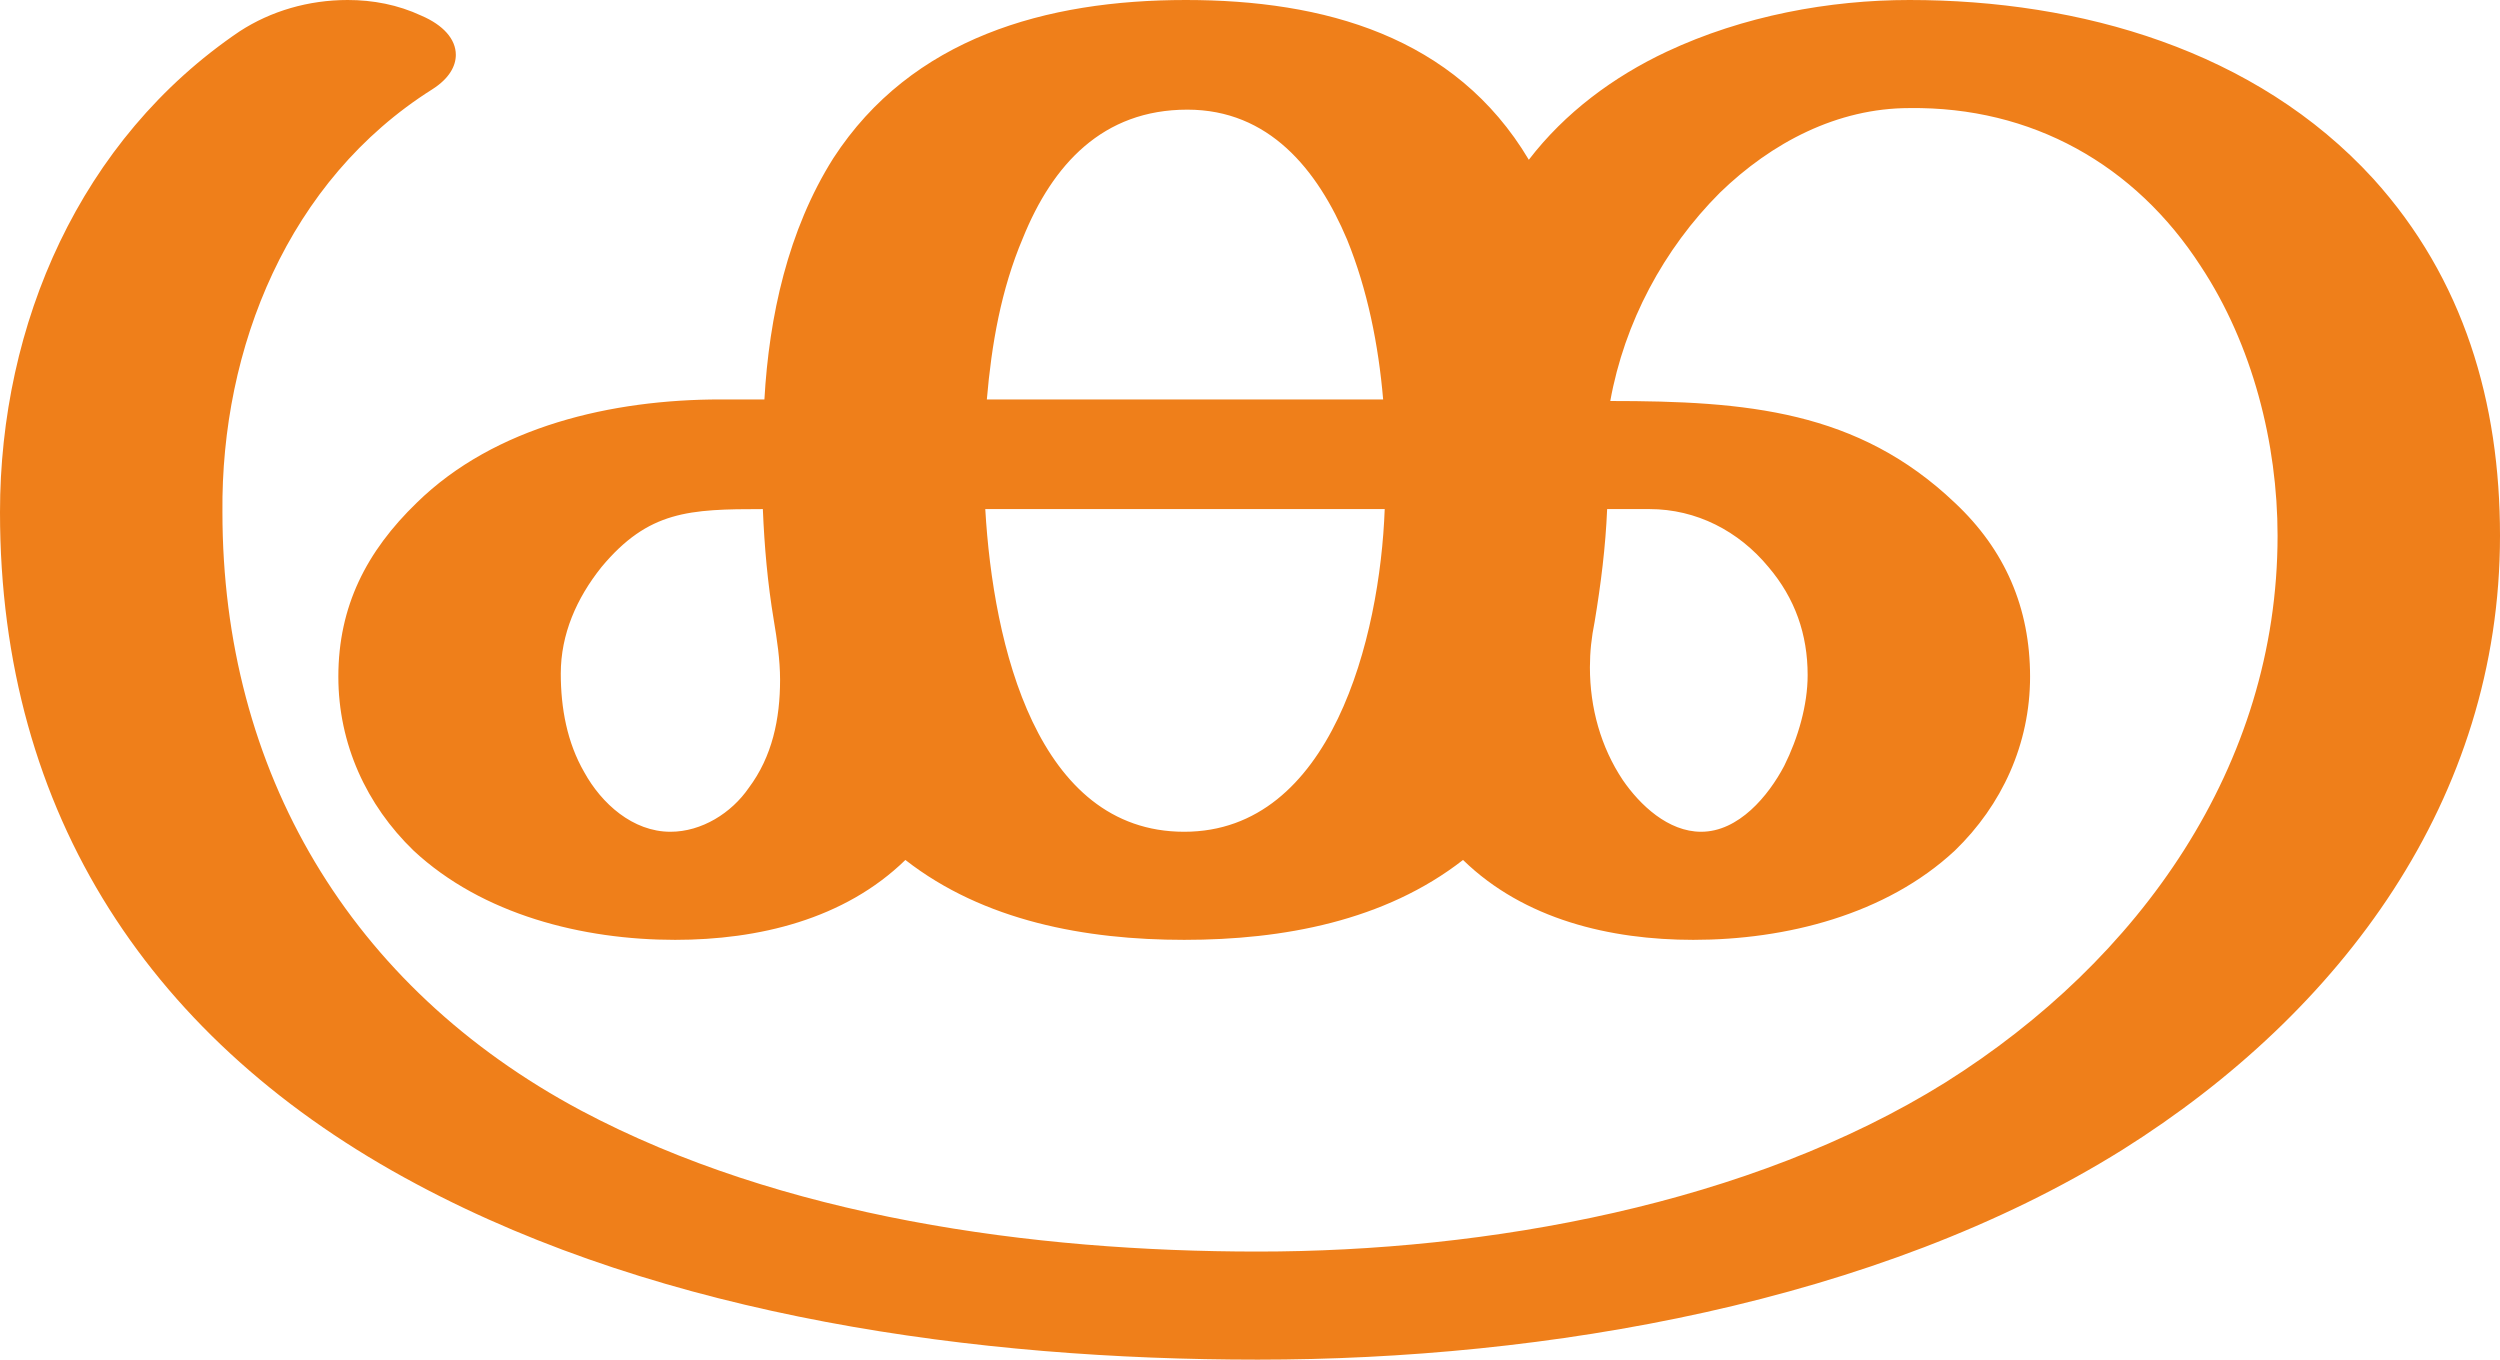
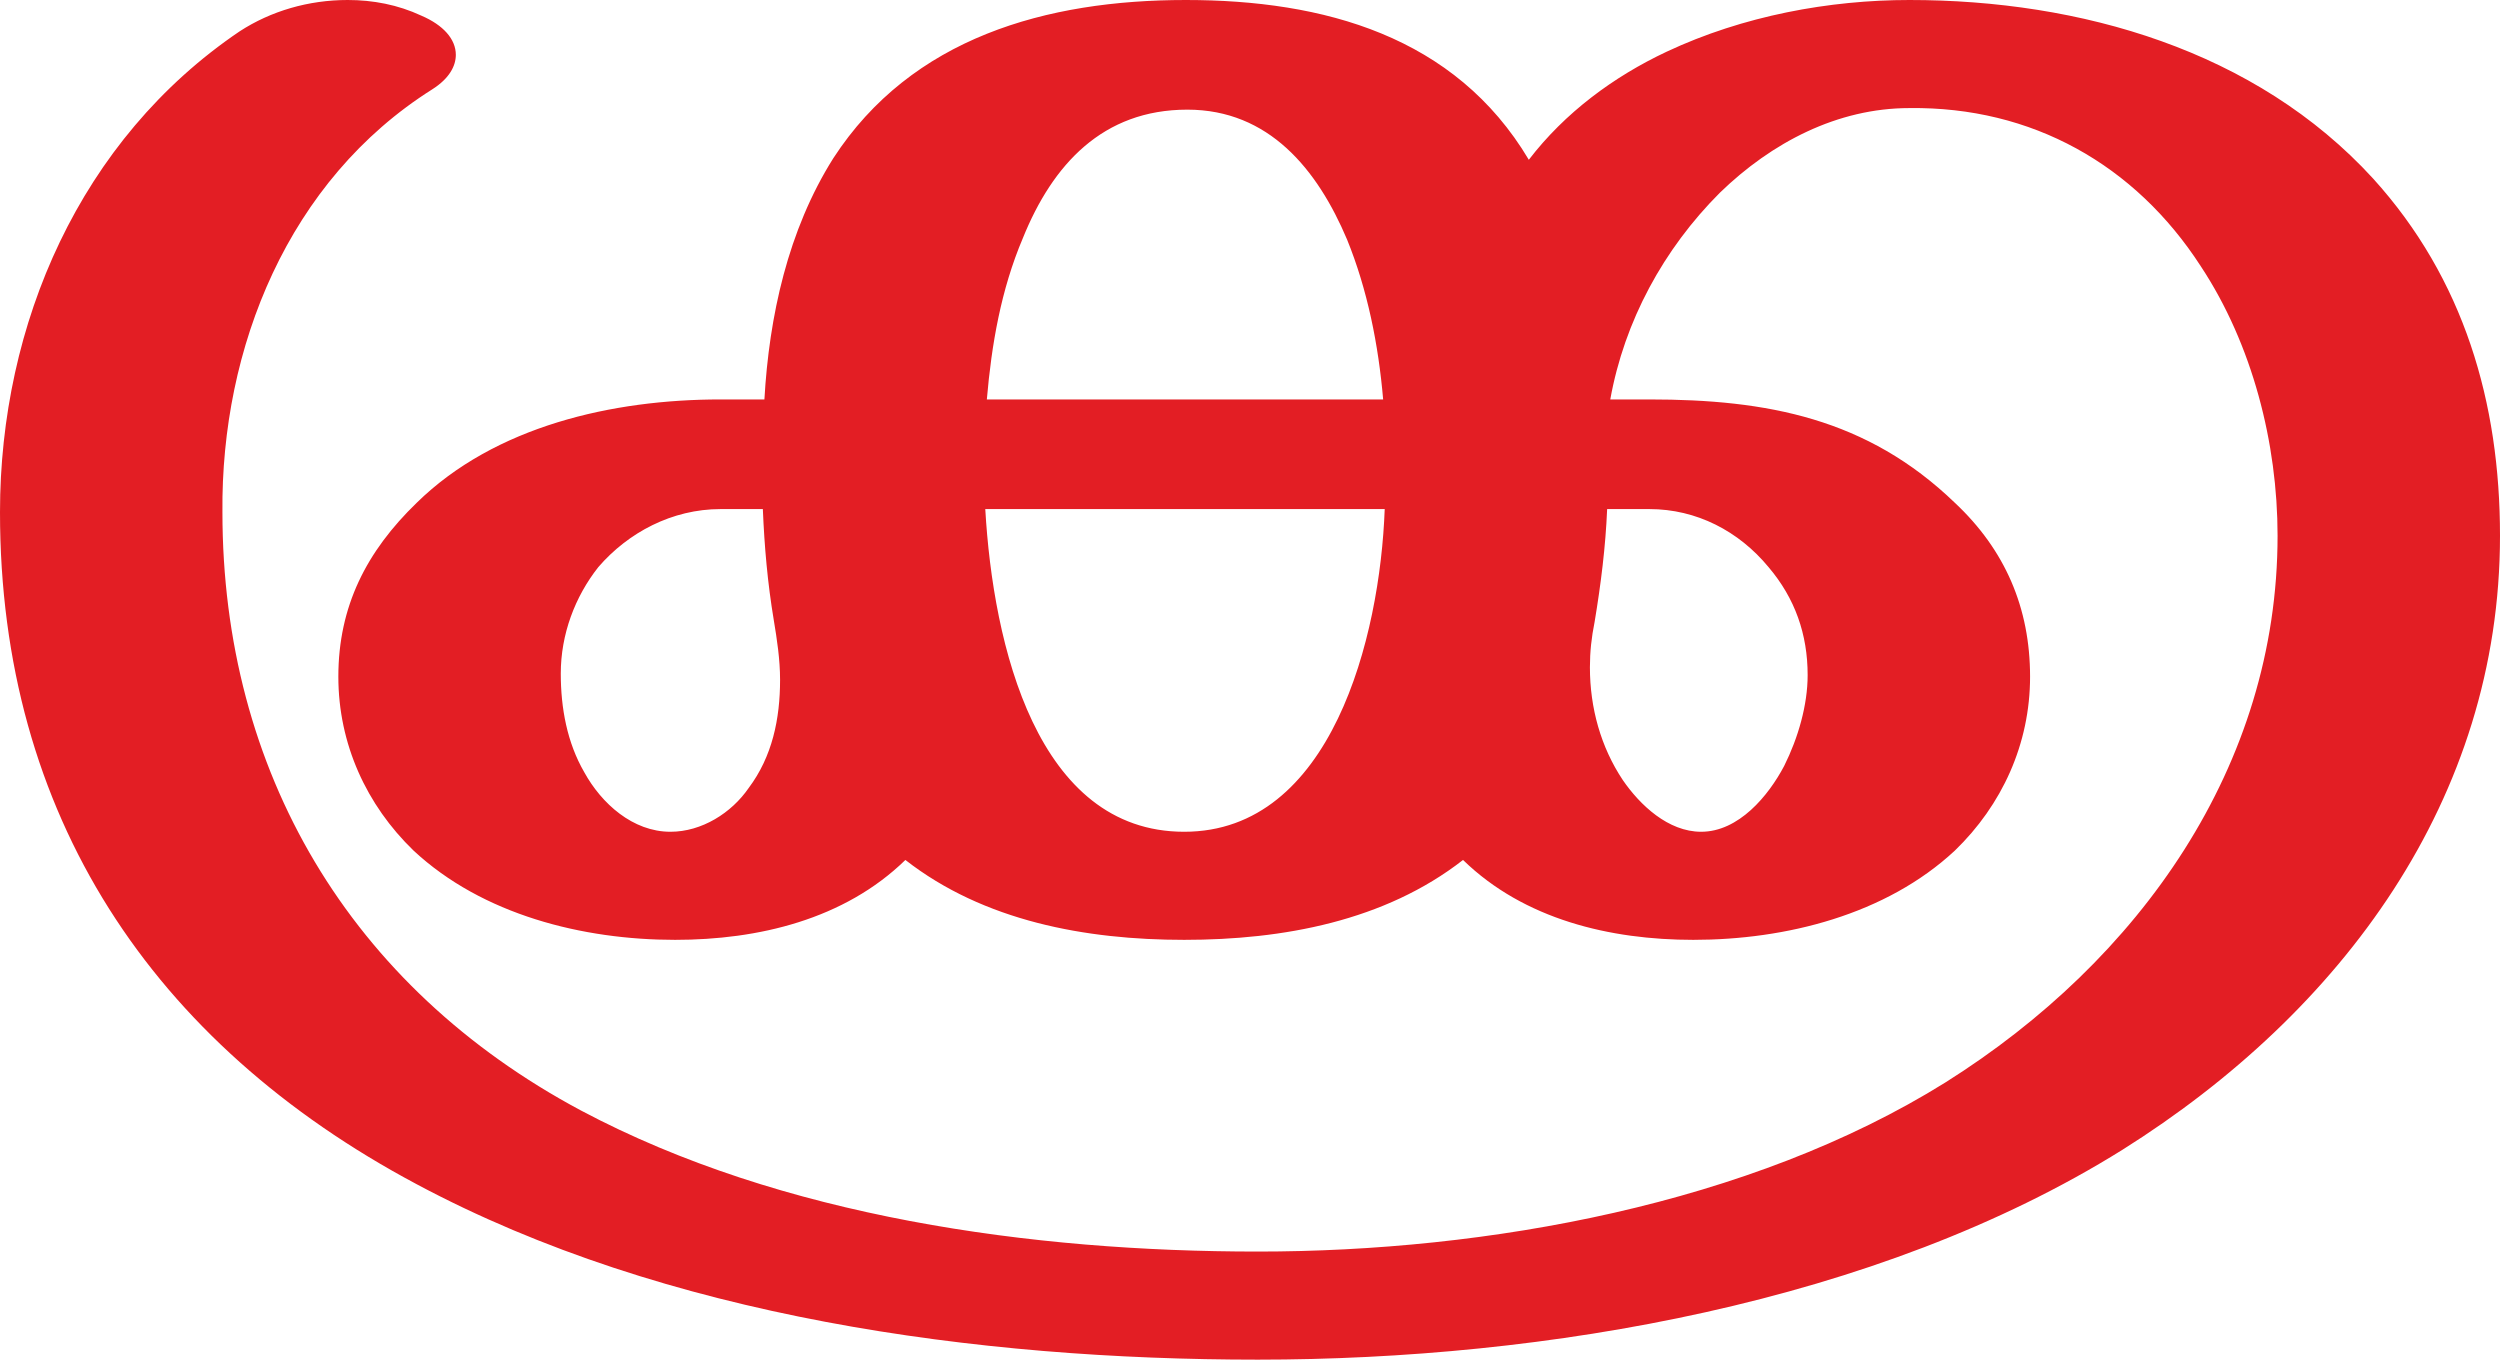
<svg xmlns="http://www.w3.org/2000/svg" xml:space="preserve" width="1596px" height="868px" version="1.1" style="shape-rendering:geometricPrecision; text-rendering:geometricPrecision; image-rendering:optimizeQuality; fill-rule:evenodd; clip-rule:evenodd" viewBox="0 0 1596 868">
  <defs>
    <style type="text/css">
   
-     .fil0 {fill:#EF7F1A;fill-rule:nonzero}
+     .fil0 {fill:#E31E24;fill-rule:nonzero}
   
  </style>
  </defs>
  <g id="Layer_x0020_1">
-     <path class="fil0" d="M803 868c183,0 395,-36 552,-134 140,-88 241,-224 241,-392 0,-85 -23,-164 -81,-228 -75,-82 -187,-114 -296,-114 -51,0 -106,10 -155,33 -34,16 -65,39 -88,69 -47,-79 -131,-102 -219,-102 -89,0 -175,24 -225,101 -29,46 -41,101 -44,154l-28 0c-69,0 -144,17 -194,66 -32,31 -50,66 -50,111 0,43 18,82 48,111 44,41 108,57 167,57 53,0 108,-13 147,-51 50,39 115,51 178,51 63,0 128,-12 178,-51 39,38 94,51 147,51 59,0 123,-16 167,-57 30,-29 48,-68 48,-111 0,-44 -16,-81 -48,-111 -62,-59 -133,-65 -220,-65 9,-50 34,-97 70,-133 33,-32 75,-54 121,-54 78,-1 144,36 186,101 33,50 49,113 49,172 0,147 -88,271 -212,349 -125,78 -293,108 -439,108 -144,0 -304,-22 -432,-90 -148,-79 -229,-217 -229,-382 -1,-105 42,-212 134,-270 11,-7 15,-15 15,-22 0,-10 -8,-19 -22,-25 -15,-7 -31,-10 -47,-10 -25,0 -49,7 -69,20 -102,69 -153,187 -153,307 0,193 97,339 266,429 159,85 358,112 537,112zm80 -613l-253 0c3,-35 9,-70 23,-103 19,-47 51,-82 105,-82 52,0 83,38 102,83 13,32 20,67 23,102zm-127 276c-94,0 -122,-119 -127,-206l255 0c-3,82 -34,206 -128,206zm-328 0c-24,0 -44,-18 -55,-38 -11,-19 -15,-41 -15,-63 0,-25 10,-48 26,-68 30,-36 56,-37 103,-37 1,24 3,47 7,71 2,12 4,25 4,38 0,25 -5,49 -20,69 -11,16 -30,28 -50,28zm658 0c-21,0 -39,-17 -50,-33 -14,-21 -21,-46 -21,-72 0,-10 1,-19 3,-29 4,-24 7,-48 8,-72l27 0c30,0 57,14 76,37 17,20 25,43 25,69 0,19 -6,40 -15,58 -10,19 -29,42 -53,42z" />
+     <path class="fil0" d="M803 868c183,0 395,-36 552,-134 140,-88 241,-224 241,-392 0,-85 -23,-164 -81,-228 -75,-82 -187,-114 -296,-114 -51,0 -106,10 -155,33 -34,16 -65,39 -88,69 -47,-79 -131,-102 -219,-102 -89,0 -175,24 -225,101 -29,46 -41,101 -44,154l-28 0c-69,0 -144,17 -194,66 -32,31 -50,66 -50,111 0,43 18,82 48,111 44,41 108,57 167,57 53,0 108,-13 147,-51 50,39 115,51 178,51 63,0 128,-12 178,-51 39,38 94,51 147,51 59,0 123,-16 167,-57 30,-29 48,-68 48,-111 0,-44 -16,-81 -48,-111 -56,-54 -120,-66 -195,-66l-25 0c9,-50 34,-96 70,-132 33,-32 75,-54 121,-54 78,-1 144,36 186,101 33,50 49,113 49,172 0,147 -88,271 -212,349 -125,78 -293,108 -439,108 -144,0 -304,-22 -432,-90 -148,-79 -229,-217 -229,-382 -1,-105 42,-212 134,-270 11,-7 15,-15 15,-22 0,-10 -8,-19 -22,-25 -15,-7 -31,-10 -47,-10 -25,0 -49,7 -69,20 -102,69 -153,187 -153,307 0,193 97,339 266,429 159,85 358,112 537,112zm80 -613l-253 0c3,-35 9,-70 23,-103 19,-47 51,-82 105,-82 52,0 83,38 102,83 13,32 20,67 23,102zm-127 276c-94,0 -122,-119 -127,-206l255 0c-3,82 -34,206 -128,206zm-328 0c-24,0 -44,-18 -55,-38 -11,-19 -15,-41 -15,-63 0,-25 9,-49 24,-68 19,-22 47,-37 78,-37l27 0c1,24 3,47 7,71 2,12 4,25 4,38 0,25 -5,49 -20,69 -11,16 -30,28 -50,28zm658 0c-21,0 -39,-17 -50,-33 -14,-21 -21,-46 -21,-72 0,-10 1,-19 3,-29 4,-24 7,-48 8,-72l27 0c30,0 57,14 76,37 17,20 25,43 25,69 0,19 -6,40 -15,58 -10,19 -29,42 -53,42z" />
  </g>
</svg>
